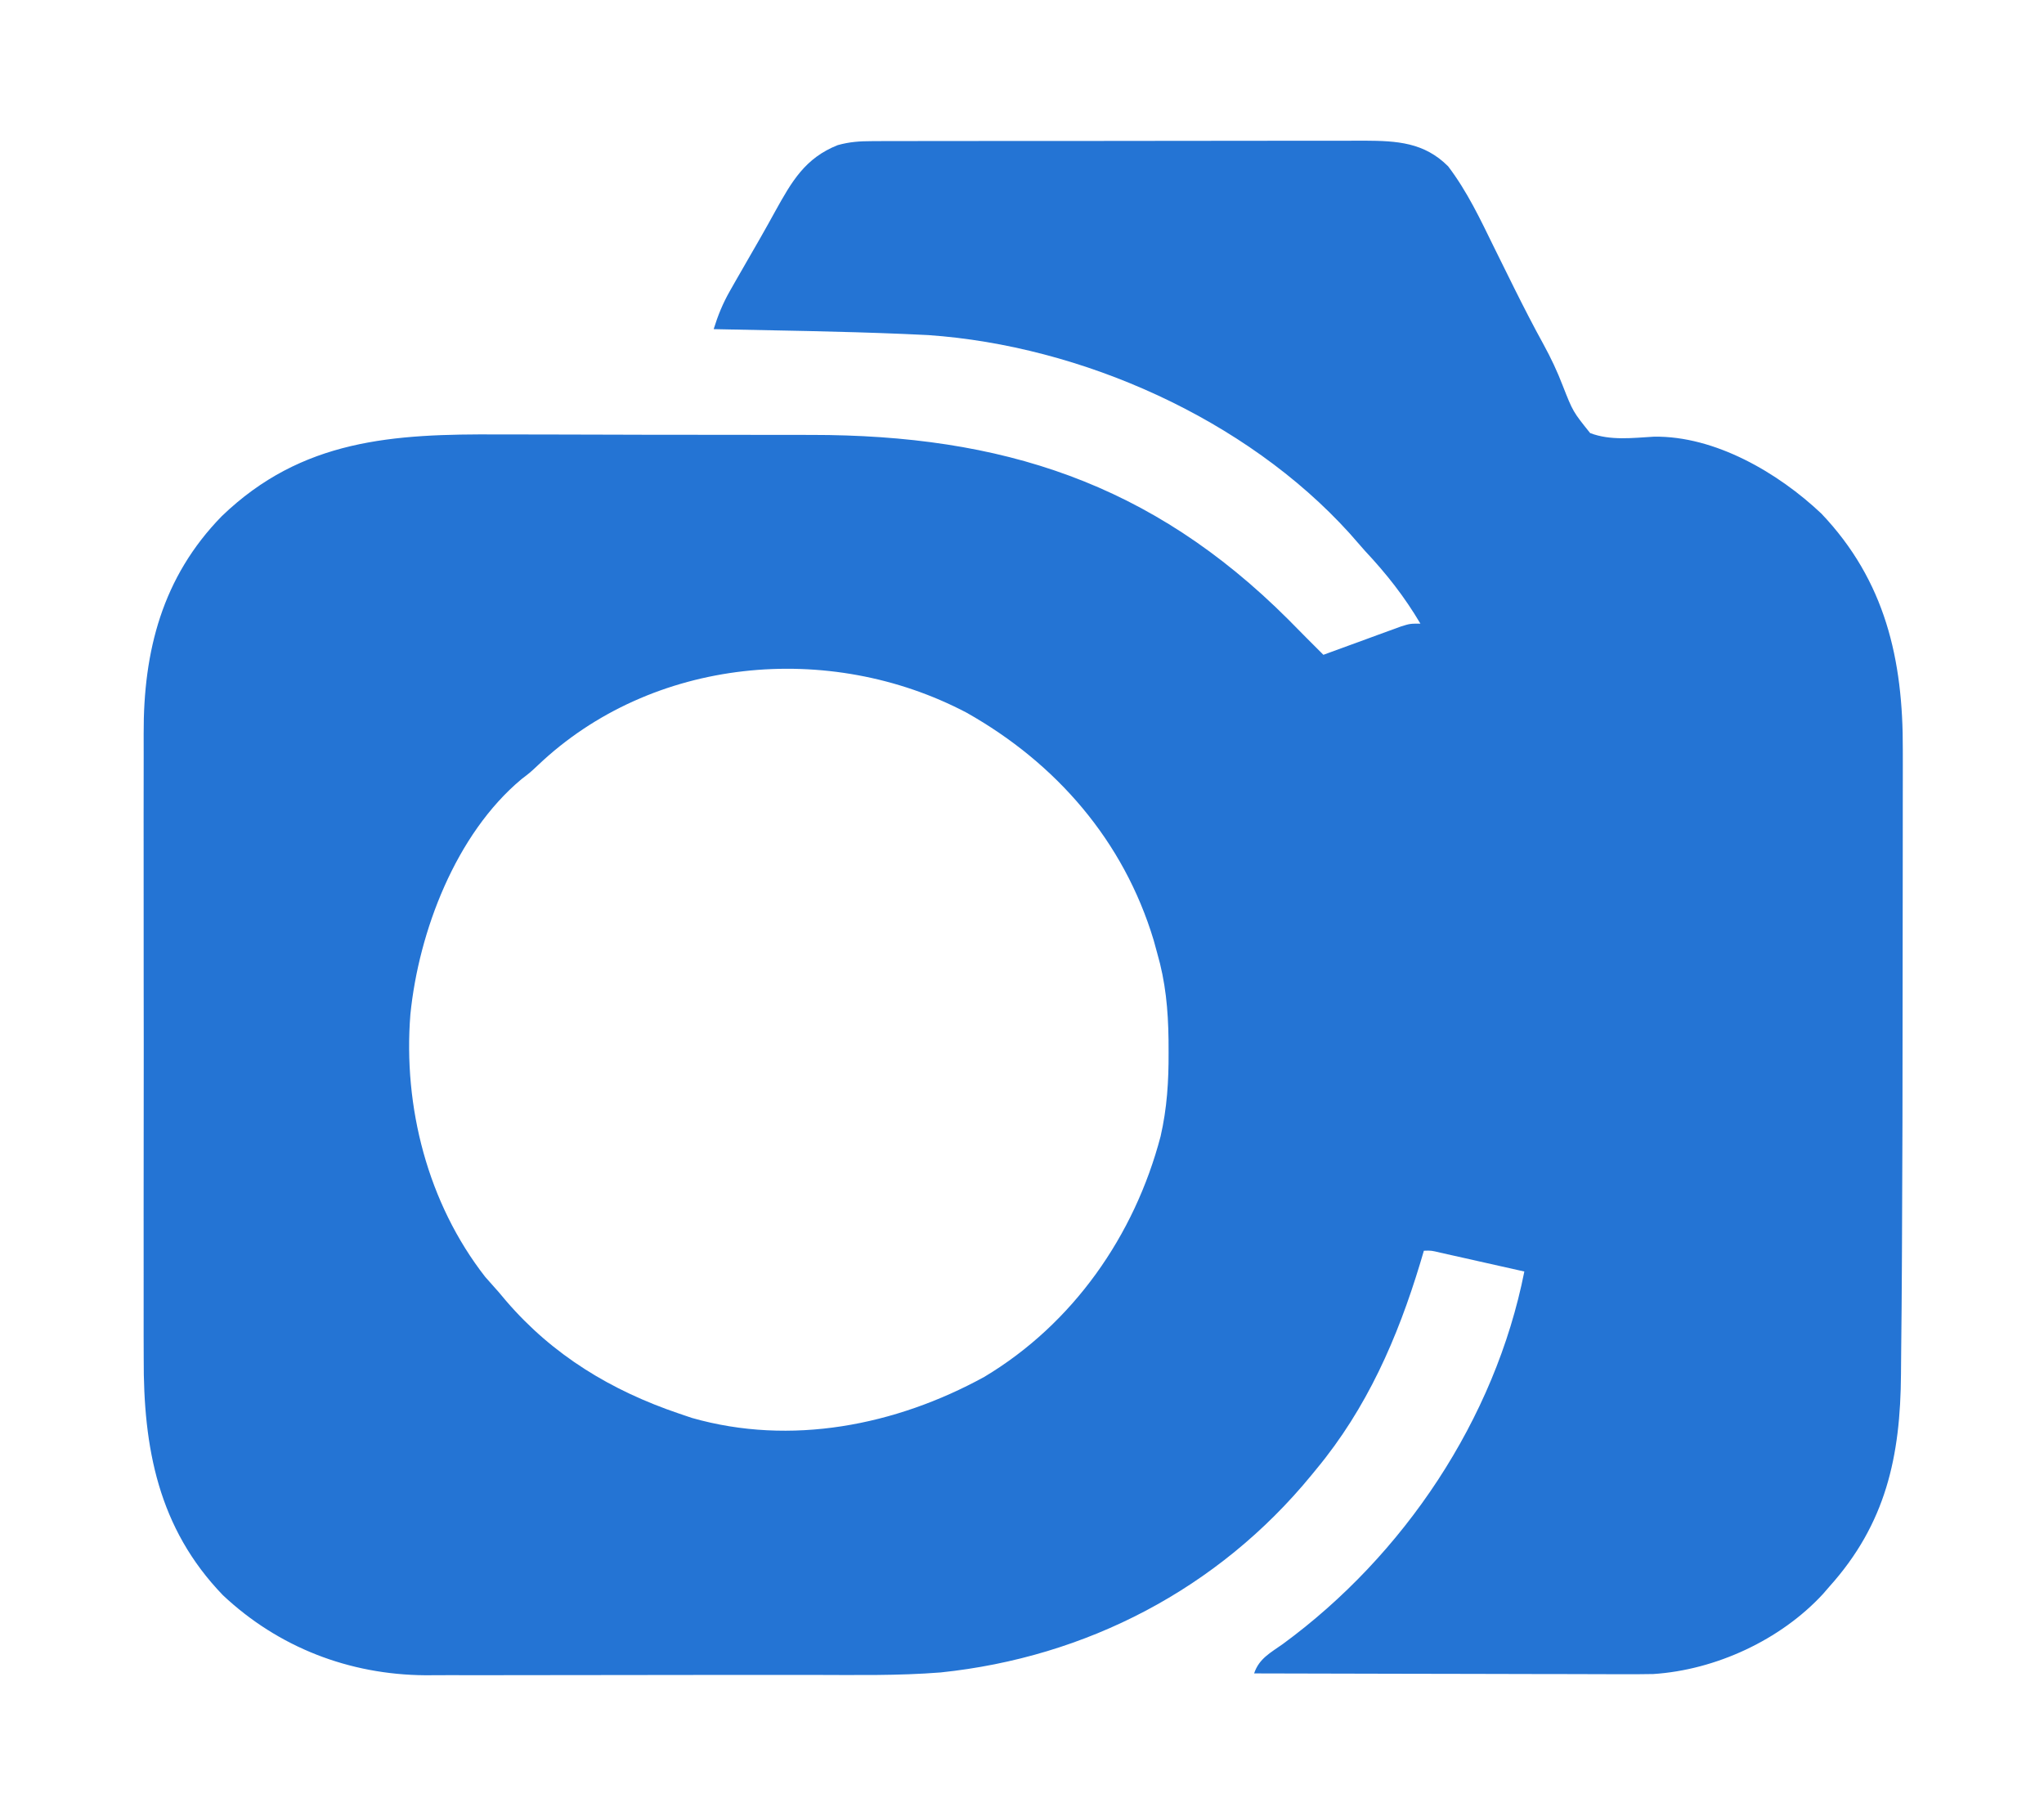
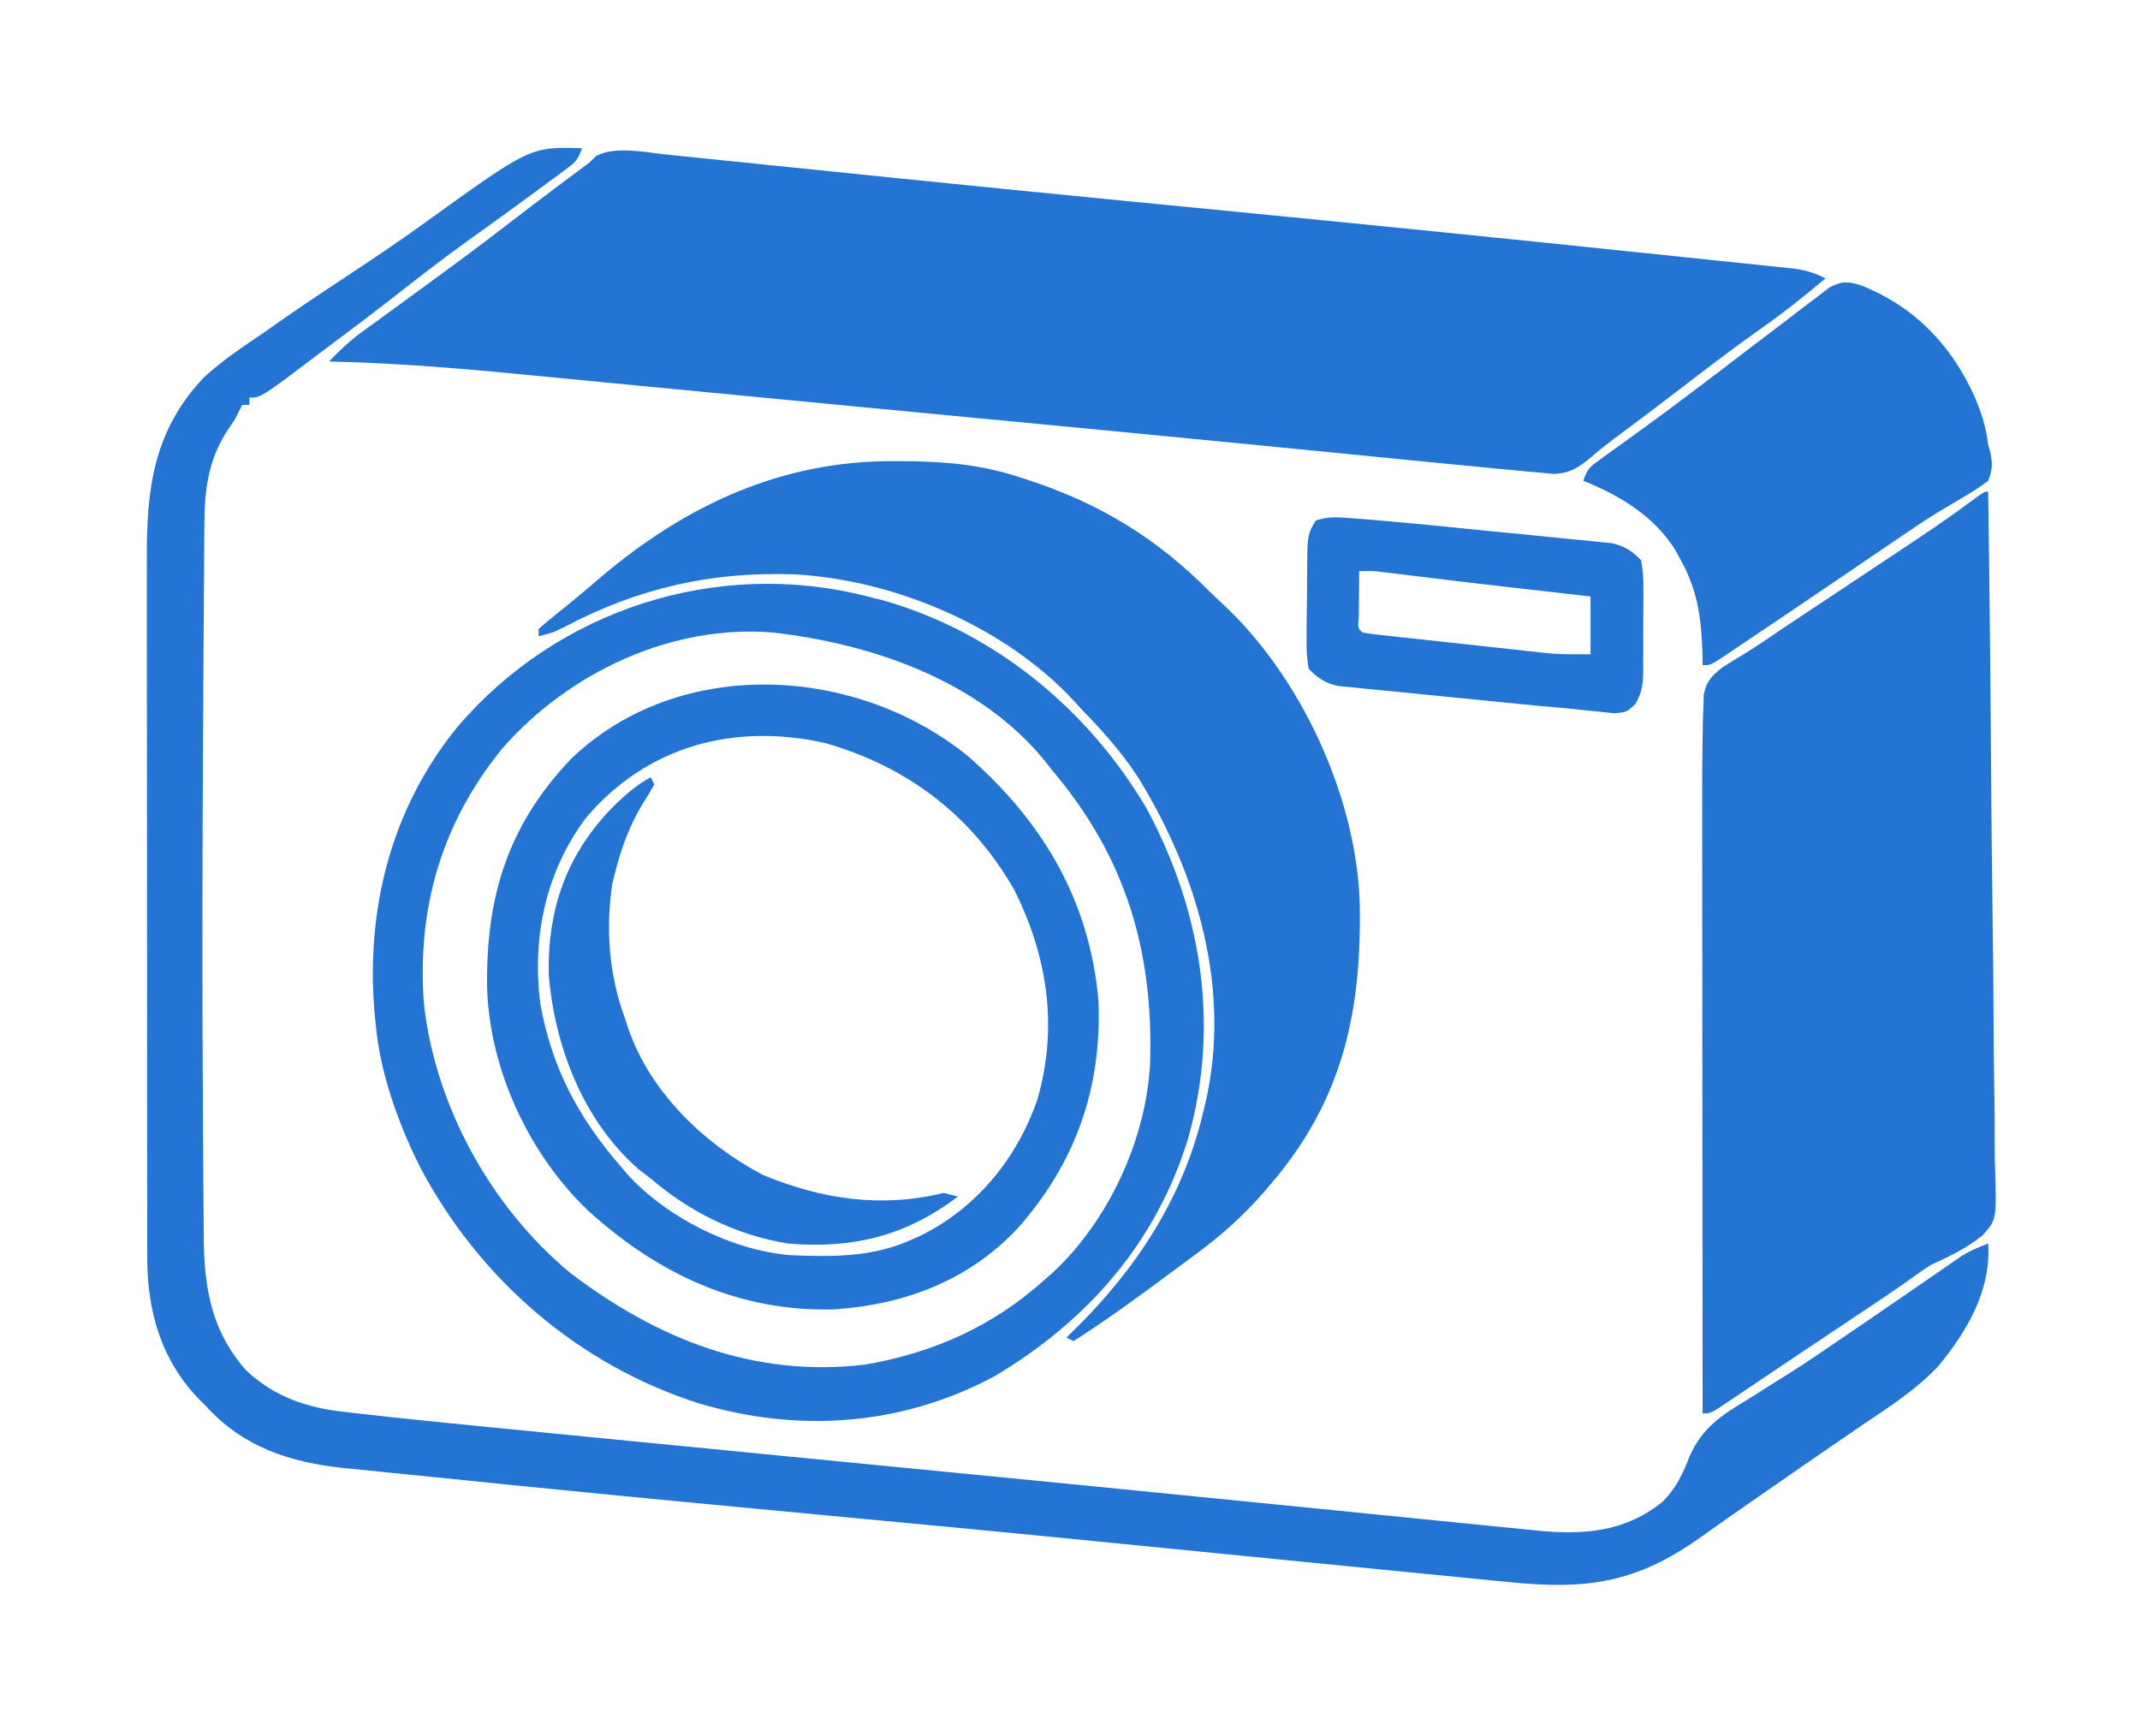
- <svg xmlns="http://www.w3.org/2000/svg" viewBox="0 0 590 524" width="590" height="524">
-   <path d="M0 0 C1.343 -0.007 2.686 -0.014 4.069 -0.021 C5.532 -0.019 6.994 -0.017 8.5 -0.014 C10.064 -0.018 11.628 -0.024 13.193 -0.029 C17.432 -0.043 21.672 -0.043 25.912 -0.041 C29.455 -0.04 32.999 -0.045 36.542 -0.05 C44.905 -0.061 53.268 -0.061 61.631 -0.055 C70.248 -0.049 78.865 -0.061 87.482 -0.083 C94.889 -0.1 102.297 -0.106 109.704 -0.103 C114.124 -0.101 118.544 -0.104 122.964 -0.118 C127.123 -0.13 131.28 -0.128 135.439 -0.115 C137.684 -0.112 139.93 -0.123 142.176 -0.135 C151.485 -0.086 159.337 0.34 166.258 7.261 C171.733 14.459 175.554 22.544 179.508 30.636 C180.837 33.329 182.17 36.019 183.504 38.71 C184.147 40.008 184.79 41.307 185.453 42.645 C188.14 48.028 190.881 53.383 193.785 58.652 C195.929 62.564 197.755 66.432 199.352 70.6 C202.292 78.077 202.292 78.077 207.258 84.261 C213.122 86.493 219.512 85.658 225.653 85.301 C243.323 85.026 261.604 95.775 274.008 107.511 C292.43 126.883 297.609 149.606 297.501 175.649 C297.503 177.121 297.505 178.594 297.507 180.112 C297.512 184.123 297.504 188.134 297.494 192.145 C297.485 196.416 297.487 200.687 297.487 204.958 C297.486 212.172 297.478 219.386 297.464 226.6 C297.45 233.882 297.443 241.164 297.443 248.446 C297.445 271.615 297.398 294.784 297.271 317.953 C297.258 320.215 297.247 322.477 297.236 324.739 C297.196 332.778 297.135 340.816 297.037 348.853 C297.01 351.187 296.99 353.521 296.977 355.854 C296.827 379.59 292.638 399.068 276.258 417.261 C275.668 417.944 275.077 418.627 274.469 419.331 C262.242 432.598 243.479 441.28 225.466 442.44 C222.406 442.505 219.352 442.508 216.291 442.488 C215.138 442.488 213.986 442.488 212.799 442.489 C209.022 442.487 205.246 442.472 201.469 442.456 C198.838 442.452 196.206 442.449 193.575 442.447 C186.674 442.44 179.773 442.42 172.871 442.398 C165.819 442.377 158.767 442.368 151.715 442.358 C137.896 442.337 124.077 442.303 110.258 442.261 C111.695 437.949 115.004 436.303 118.571 433.761 C153.44 408.215 179.802 368.944 188.258 326.261 C183.8 325.257 179.342 324.259 174.883 323.261 C173.612 322.974 172.341 322.688 171.031 322.394 C169.214 321.988 169.214 321.988 167.36 321.573 C166.239 321.322 165.118 321.07 163.964 320.812 C161.392 320.194 161.392 320.194 159.258 320.261 C158.906 321.447 158.554 322.633 158.192 323.854 C151.641 345.511 142.802 365.711 128.258 383.261 C127.778 383.848 127.298 384.435 126.803 385.039 C99.918 417.822 61.871 437.602 19.782 441.981 C7.516 442.955 -4.849 442.714 -17.148 442.697 C-20.566 442.693 -23.982 442.7 -27.399 442.706 C-35.466 442.72 -43.533 442.718 -51.6 442.707 C-59.872 442.695 -68.144 442.709 -76.416 442.736 C-83.575 442.758 -90.734 442.765 -97.893 442.759 C-102.144 442.756 -106.396 442.758 -110.647 442.775 C-114.641 442.791 -118.635 442.787 -122.63 442.768 C-124.764 442.763 -126.898 442.777 -129.032 442.792 C-150.976 442.627 -171.4 434.728 -187.402 419.687 C-206.104 400.297 -210.37 377.072 -210.26 351.298 C-210.265 349.144 -210.272 346.99 -210.281 344.836 C-210.299 339.036 -210.292 333.237 -210.279 327.438 C-210.269 321.339 -210.279 315.241 -210.285 309.142 C-210.292 298.907 -210.282 288.671 -210.263 278.436 C-210.242 266.637 -210.249 254.838 -210.271 243.04 C-210.289 232.87 -210.291 222.701 -210.281 212.531 C-210.275 206.474 -210.274 200.418 -210.287 194.361 C-210.299 188.665 -210.291 182.97 -210.268 177.274 C-210.262 175.196 -210.264 173.118 -210.273 171.039 C-210.365 147.152 -204.899 125.832 -187.742 108.261 C-164.587 85.941 -138.197 84.469 -107.644 84.655 C-103.509 84.675 -99.374 84.669 -95.239 84.667 C-88.301 84.667 -81.363 84.686 -74.425 84.719 C-66.466 84.756 -58.507 84.764 -50.548 84.757 C-42.813 84.751 -35.078 84.762 -27.343 84.781 C-24.087 84.789 -20.832 84.792 -17.576 84.791 C37.354 84.787 80.481 98.526 120.071 138.011 C121.801 139.759 123.531 141.509 125.258 143.261 C126.924 144.929 128.59 146.595 130.258 148.261 C131 147.988 131.741 147.715 132.505 147.435 C135.859 146.205 139.215 144.983 142.571 143.761 C144.321 143.117 144.321 143.117 146.108 142.46 C147.226 142.054 148.344 141.648 149.496 141.229 C150.528 140.852 151.56 140.475 152.623 140.087 C155.258 139.261 155.258 139.261 158.258 139.261 C153.638 131.448 148.456 124.866 142.258 118.261 C140.777 116.575 139.298 114.887 137.821 113.198 C107.881 80.11 60.423 59.052 16.211 55.979 C14.644 55.902 13.076 55.829 11.508 55.761 C10.182 55.701 10.182 55.701 8.83 55.64 C-9.349 54.889 -27.552 54.635 -45.742 54.261 C-44.52 50.315 -43.102 46.826 -41.054 43.241 C-40.526 42.309 -39.997 41.377 -39.452 40.417 C-38.887 39.437 -38.323 38.458 -37.742 37.448 C-36.87 35.928 -36.87 35.928 -35.98 34.376 C-34.796 32.316 -33.611 30.258 -32.424 28.2 C-30.903 25.541 -29.415 22.868 -27.941 20.183 C-23.236 11.711 -19.37 4.882 -9.929 1.148 C-6.475 0.186 -3.582 0.006 0 0 Z M-96.523 180.183 C-98.742 182.261 -98.742 182.261 -101.195 184.136 C-120.192 199.986 -130.875 228.152 -133.281 252.003 C-135.413 278.693 -128.297 306.529 -111.679 327.823 C-110.383 329.316 -109.07 330.796 -107.742 332.261 C-107.057 333.074 -106.373 333.887 -105.668 334.726 C-92.172 350.45 -75.243 360.653 -55.742 367.261 C-54.521 367.675 -53.3 368.088 -52.043 368.515 C-23.482 376.671 6.783 370.712 32.352 356.687 C57.951 341.38 75.727 315.922 83.258 287.261 C85.123 279.152 85.611 271.316 85.571 263.011 C85.566 261.82 85.561 260.629 85.556 259.402 C85.439 250.648 84.711 242.703 82.258 234.261 C81.765 232.463 81.765 232.463 81.262 230.628 C72.614 201.96 53.166 179.565 27.27 164.964 C-12.304 144.139 -63.566 148.806 -96.523 180.183 Z " transform="translate(251.7419,40.7393)" fill="#2474d4" />
+ <svg xmlns="http://www.w3.org/2000/svg" viewBox="0 0 592 480" width="592" height="480">
+   <path d="M0 0 C0.774 0.079 1.547 0.157 2.344 0.238 C4.921 0.5 7.497 0.769 10.072 1.038 C11.944 1.23 13.816 1.421 15.688 1.612 C19.74 2.026 23.792 2.442 27.844 2.861 C37.797 3.888 47.751 4.901 57.706 5.914 C60.067 6.155 62.429 6.395 64.79 6.636 C84.02 8.595 103.254 10.51 122.49 12.398 C123.818 12.528 125.146 12.658 126.514 12.792 C138.327 13.951 150.139 15.108 161.952 16.261 C197.139 19.696 232.313 23.25 267.476 26.923 C272.165 27.412 276.854 27.901 281.543 28.39 C290.499 29.323 299.456 30.258 308.412 31.194 C309.209 31.274 310.006 31.353 310.827 31.435 C314.749 31.866 317.232 32.475 320.826 34.273 C315.194 39.031 309.481 43.587 303.451 47.835 C297.346 52.14 291.385 56.608 285.451 61.148 C284.554 61.834 283.657 62.52 282.732 63.227 C280.947 64.594 279.161 65.96 277.376 67.326 C272.364 71.153 267.335 74.956 262.256 78.694 C260.168 80.264 258.118 81.888 256.147 83.601 C252.7 86.471 250.262 88.226 245.68 88.375 C244.503 88.266 243.327 88.157 242.114 88.045 C240.78 87.929 239.446 87.812 238.071 87.693 C236.67 87.554 235.27 87.415 233.826 87.272 C232.472 87.149 231.118 87.026 229.723 86.899 C225.24 86.483 220.76 86.04 216.28 85.593 C214.556 85.423 212.833 85.253 211.109 85.083 C207.392 84.716 203.675 84.349 199.959 83.98 C189.656 82.959 179.353 81.948 169.049 80.936 C167.959 80.829 166.869 80.722 165.746 80.612 C127.77 76.883 89.783 73.271 51.796 69.655 C36.535 68.202 21.274 66.739 6.015 65.261 C-1.656 64.518 -9.327 63.78 -16.998 63.043 C-22.088 62.554 -27.178 62.062 -32.268 61.565 C-52.559 59.582 -72.776 57.694 -93.174 57.273 C-90.317 54.344 -87.508 51.618 -84.197 49.214 C-83.082 48.398 -83.082 48.398 -81.944 47.566 C-81.153 46.995 -80.363 46.424 -79.549 45.835 C-77.845 44.592 -76.142 43.348 -74.439 42.105 C-73.568 41.471 -72.698 40.838 -71.8 40.185 C-67.624 37.144 -63.46 34.085 -59.299 31.023 C-58.503 30.437 -57.707 29.851 -56.887 29.248 C-51.352 25.166 -45.883 21.005 -40.447 16.792 C-34.073 11.886 -27.616 7.088 -21.174 2.272 C-20.546 1.663 -19.918 1.053 -19.271 0.425 C-14.114 -2.408 -5.645 -0.583 0 0 Z " transform="translate(184.1736,42.72754)" fill="#2474d4" />
+   <path d="M0 0 C0.374 26.425 0.656 52.85 0.829 79.277 C0.911 91.548 1.024 103.817 1.207 116.087 C1.367 126.784 1.47 137.479 1.505 148.176 C1.526 153.84 1.575 159.5 1.692 165.163 C1.801 170.497 1.834 175.827 1.81 181.163 C1.814 183.117 1.846 185.071 1.907 187.023 C2.338 201.402 2.338 201.402 -1.579 205.755 C-5.981 209.332 -10.883 211.621 -16 214 C-17.655 215.081 -19.29 216.194 -20.875 217.375 C-25.765 220.861 -30.75 224.196 -35.753 227.516 C-40.577 230.717 -45.39 233.931 -50.193 237.162 C-53.202 239.185 -56.214 241.204 -59.225 243.223 C-60.742 244.241 -62.258 245.261 -63.772 246.282 C-65.918 247.729 -68.068 249.17 -70.219 250.609 C-70.873 251.053 -71.528 251.496 -72.202 251.952 C-76.772 255 -76.772 255 -79 255 C-79.023 230.877 -79.041 206.755 -79.052 182.632 C-79.057 171.43 -79.064 160.228 -79.075 149.027 C-79.085 139.258 -79.092 129.489 -79.094 119.721 C-79.095 114.553 -79.098 109.385 -79.106 104.218 C-79.113 99.343 -79.115 94.468 -79.113 89.594 C-79.113 87.815 -79.115 86.036 -79.119 84.257 C-79.13 78.837 -79.093 73.42 -79 68 C-78.977 66.566 -78.954 65.132 -78.93 63.655 C-78.88 62.316 -78.83 60.977 -78.778 59.598 C-78.739 58.428 -78.7 57.257 -78.66 56.051 C-77.834 52.23 -76.462 50.964 -73.438 48.562 C-71.71 47.471 -69.979 46.385 -68.219 45.347 C-64.555 43.123 -61.036 40.685 -57.486 38.285 C-53.329 35.482 -49.145 32.722 -44.962 29.959 C-40.716 27.151 -36.483 24.326 -32.25 21.5 C-28.376 18.914 -24.501 16.331 -20.613 13.766 C-14.645 9.823 -8.822 5.739 -3.082 1.469 C-1 0 -1 0 0 0 Z " transform="translate(550,136)" fill="#2474d4" />
+   <path d="M0 0 C-1.15 3.449 -1.985 4.01 -4.84 6.117 C-6.05 7.017 -6.05 7.017 -7.284 7.936 C-8.159 8.576 -9.035 9.216 -9.938 9.875 C-11.29 10.877 -11.29 10.877 -12.669 11.898 C-19.181 16.707 -25.753 21.431 -32.334 26.145 C-39.322 31.177 -46.099 36.465 -52.875 41.777 C-57.269 45.221 -61.721 48.582 -66.199 51.914 C-68.167 53.379 -70.127 54.854 -72.082 56.336 C-88.806 69 -88.806 69 -92 69 C-92 69.66 -92 70.32 -92 71 C-92.66 71 -93.32 71 -94 71 C-94.66 72.32 -95.32 73.64 -96 75 C-96.804 76.196 -97.609 77.392 -98.438 78.625 C-103.433 86.606 -104.447 94.8 -104.448 104.055 C-104.46 105.12 -104.472 106.185 -104.484 107.282 C-104.519 110.813 -104.533 114.344 -104.547 117.875 C-104.567 120.398 -104.588 122.921 -104.61 125.443 C-104.665 132.223 -104.701 139.004 -104.731 145.784 C-104.75 149.998 -104.774 154.212 -104.8 158.426 C-105.026 195.919 -105.103 233.413 -104.833 270.906 C-104.813 274.051 -104.799 277.196 -104.787 280.342 C-104.767 285.252 -104.728 290.162 -104.671 295.072 C-104.654 296.844 -104.643 298.615 -104.638 300.387 C-104.596 314.789 -102.755 326.851 -93 338 C-85.216 345.371 -76.133 348.445 -65.66 349.575 C-64.668 349.692 -63.676 349.81 -62.654 349.932 C-59.438 350.307 -56.22 350.657 -53 351 C-51.933 351.115 -50.866 351.23 -49.767 351.349 C-41.66 352.215 -33.548 353.015 -25.434 353.809 C-22.801 354.069 -20.168 354.329 -17.536 354.589 C-10.702 355.265 -3.868 355.936 2.966 356.605 C6.869 356.987 10.772 357.37 14.675 357.754 C37.012 359.95 59.351 362.13 81.691 364.304 C89.031 365.019 96.371 365.734 103.711 366.449 C105.183 366.593 106.655 366.736 108.171 366.884 C129.029 368.917 149.883 370.98 170.735 373.065 C176.177 373.609 181.619 374.151 187.061 374.692 C188.198 374.805 188.198 374.805 189.359 374.92 C193.146 375.296 196.933 375.672 200.719 376.047 C209.535 376.922 218.349 377.807 227.163 378.698 C232.629 379.249 238.095 379.79 243.562 380.329 C246.091 380.58 248.62 380.835 251.148 381.094 C254.611 381.448 258.075 381.789 261.539 382.127 C262.531 382.231 263.523 382.336 264.545 382.444 C277.41 383.661 288.771 382.742 299.098 374.281 C302.757 370.485 304.562 366.668 306.426 361.769 C309.997 353.93 315.081 350.585 322.312 346.25 C324.751 344.709 327.188 343.166 329.625 341.621 C330.857 340.854 332.09 340.087 333.359 339.296 C338.941 335.776 344.374 332.049 349.812 328.312 C351.855 326.921 353.898 325.531 355.941 324.141 C360.062 321.329 364.172 318.505 368.277 315.672 C369.785 314.635 369.785 314.635 371.323 313.577 C373.222 312.27 375.118 310.959 377.011 309.644 C377.858 309.061 378.705 308.479 379.578 307.879 C380.315 307.369 381.051 306.859 381.81 306.334 C384.132 304.919 386.452 303.94 389 303 C389.846 315.979 383.172 327.269 375.125 337 C369.277 343.205 362.22 347.798 355.18 352.533 C352.53 354.317 349.899 356.129 347.27 357.944 C345.326 359.284 343.378 360.619 341.43 361.953 C337.105 364.921 332.8 367.916 328.496 370.914 C326.503 372.302 324.509 373.688 322.514 375.072 C318.122 378.121 313.739 381.178 309.394 384.293 C291.587 396.991 277.819 398.843 256.203 396.629 C254.562 396.469 252.921 396.311 251.28 396.153 C246.859 395.725 242.44 395.284 238.021 394.839 C233.321 394.37 228.619 393.913 223.918 393.455 C214.167 392.503 204.417 391.536 194.668 390.564 C189.278 390.027 183.888 389.493 178.499 388.96 C177.659 388.877 176.819 388.794 175.953 388.709 C174.276 388.543 172.599 388.377 170.922 388.212 C166.77 387.801 162.617 387.391 158.465 386.98 C157.648 386.899 156.832 386.818 155.99 386.735 C151.013 386.243 146.035 385.749 141.058 385.254 C115.65 382.729 90.234 380.312 64.812 377.938 C38.013 375.434 11.22 372.871 -15.562 370.188 C-16.974 370.046 -18.385 369.905 -19.839 369.76 C-27.643 368.978 -35.446 368.186 -43.248 367.383 C-47.12 366.988 -50.993 366.602 -54.866 366.217 C-57.385 365.96 -59.903 365.703 -62.422 365.445 C-63.564 365.334 -64.706 365.222 -65.882 365.108 C-80.72 363.566 -93.746 359.306 -104 348 C-104.616 347.388 -105.232 346.775 -105.867 346.144 C-116.559 335.069 -120.33 321.555 -120.261 306.495 C-120.264 305.593 -120.268 304.691 -120.272 303.762 C-120.282 300.769 -120.279 297.777 -120.275 294.784 C-120.279 292.626 -120.284 290.469 -120.29 288.311 C-120.303 282.47 -120.304 276.629 -120.302 270.788 C-120.3 265.902 -120.305 261.017 -120.31 256.132 C-120.321 244.601 -120.322 233.069 -120.316 221.538 C-120.31 209.664 -120.322 197.79 -120.343 185.916 C-120.361 175.701 -120.367 165.487 -120.364 155.273 C-120.362 149.181 -120.364 143.089 -120.378 136.997 C-120.391 131.265 -120.389 125.534 -120.376 119.802 C-120.374 117.707 -120.376 115.611 -120.385 113.515 C-120.456 94.144 -118.535 78.17 -104.672 63.469 C-99.54 58.727 -93.78 54.902 -88 51 C-86.041 49.626 -84.083 48.251 -82.125 46.875 C-74.775 41.798 -67.316 36.885 -59.873 31.946 C-54.367 28.281 -48.919 24.568 -43.562 20.688 C-14.327 -0.409 -14.327 -0.409 0 0 Z " transform="translate(161,41)" fill="#2474d4" />
+   <path d="M0 0 C1.409 0.009 2.817 0.018 4.269 0.027 C14.803 0.202 24.184 1.138 34.25 4.438 C35.479 4.832 35.479 4.832 36.733 5.235 C56.376 11.678 72.183 21.28 86.737 35.928 C87.986 37.174 89.273 38.382 90.57 39.578 C112.012 59.544 127.186 92.261 128.372 121.446 C129.087 151.237 124.092 176.07 104.25 199.438 C103.45 200.384 102.649 201.33 101.824 202.305 C95.844 209.107 89.523 214.714 82.196 220.022 C79.99 221.626 77.805 223.257 75.621 224.891 C66.989 231.327 58.311 237.614 49.25 243.438 C48.59 243.107 47.93 242.778 47.25 242.438 C47.867 241.843 48.485 241.249 49.121 240.637 C66.646 223.485 79.725 203.532 85.25 179.438 C85.424 178.729 85.599 178.02 85.779 177.29 C92.898 145.984 83.484 114.103 67.062 87.438 C62.462 80.416 57.1 74.432 51.25 68.438 C50.68 67.806 50.111 67.174 49.523 66.523 C30.398 45.828 -0.049 32.861 -27.958 31.315 C-50.878 30.515 -71.025 35.051 -91.387 45.766 C-94.75 47.438 -94.75 47.438 -98.75 48.438 C-98.75 47.778 -98.75 47.117 -98.75 46.438 C-97.242 45.063 -95.665 43.764 -94.062 42.5 C-89.777 39.08 -85.584 35.587 -81.438 32 C-57.8 12.042 -31.382 -0.242 0 0 Z " transform="translate(247.75,127.5625)" fill="#2474d4" />
+   <path d="M0 0 C1.276 0.317 2.552 0.634 3.867 0.961 C34.822 9.604 60.831 31.018 77.09 58.461 C92.379 86.789 97.521 118.389 88.746 149.684 C79.947 178.731 60.752 200.529 34.945 215.809 C9.427 229.416 -18.951 231.416 -46.471 223.269 C-79.939 212.668 -107.46 188.832 -123.802 157.823 C-129.728 145.964 -134.72 132.252 -136 119 C-136.131 117.684 -136.263 116.368 -136.398 115.012 C-138.811 86.497 -131.795 58.647 -113.552 36.22 C-85.834 3.594 -41.658 -10.697 0 0 Z M-101 42 C-117.817 62.589 -124.696 86.227 -122.727 112.672 C-119.557 141.02 -104.223 168.899 -82.25 187.125 C-58.188 205.449 -31.415 216.131 -0.781 212.5 C18.174 209.267 34.69 201.888 49 189 C49.781 188.313 50.562 187.626 51.367 186.918 C66.649 172.667 77.008 150.294 78.14 129.411 C79.194 98.25 71.465 72.102 51 48 C50.334 47.151 49.667 46.301 48.98 45.426 C30.923 23.308 1.377 13.136 -26 10 C-54.084 7.554 -82.694 21.059 -101 42 Z " transform="translate(240,165)" fill="#2474d4" />
+   <path d="M0 0 C20.612 18.137 33.514 39.797 35.934 67.566 C36.881 91.726 29.652 112.261 13.66 130.414 C0.034 144.939 -17.581 151.576 -37.207 152.914 C-63.743 153.611 -86.11 143.015 -105.383 125.469 C-121.58 109.93 -132.39 86.809 -133.18 64.32 C-133.644 39.134 -127.577 19.003 -109.863 0.523 C-79.94 -28.125 -30.814 -25.198 0 0 Z M-105.941 17.066 C-117.054 32.01 -120.845 50.23 -118.438 68.519 C-115.221 86.387 -107.767 100.126 -95.941 113.691 C-95.4 114.329 -94.859 114.968 -94.301 115.625 C-83.376 127.571 -65.423 136.58 -49.278 137.911 C-37.745 138.392 -26.642 138.522 -15.941 133.691 C-14.994 133.267 -14.046 132.843 -13.07 132.406 C2.385 124.711 13.504 110.984 19.062 94.762 C24.799 74.754 21.881 55.295 12.613 36.809 C0.817 16.246 -16.843 2.784 -39.629 -3.746 C-64.757 -9.409 -89.021 -3.027 -105.941 17.066 Z " transform="translate(267.9414,209.3086)" fill="#2474d4" />
+   <path d="M0 0 C14.967 6.006 25.073 16.795 31.508 31.301 C33.277 35.687 34.431 39.303 35 44 C35.219 44.795 35.438 45.591 35.664 46.41 C36.234 49.535 36.156 51.017 35 54 C32.659 55.77 30.481 57.191 27.949 58.629 C26.477 59.506 25.006 60.386 23.537 61.268 C22.781 61.718 22.026 62.168 21.247 62.632 C17.738 64.768 14.343 67.061 10.949 69.375 C10.28 69.829 9.612 70.283 8.923 70.751 C7.548 71.686 6.174 72.622 4.8 73.559 C1.136 76.058 -2.536 78.546 -6.207 81.035 C-6.943 81.535 -7.679 82.034 -8.437 82.549 C-15.778 87.531 -23.131 92.496 -30.5 97.438 C-31.639 98.206 -32.777 98.975 -33.95 99.768 C-34.988 100.462 -36.025 101.156 -37.094 101.871 C-37.998 102.479 -38.902 103.087 -39.834 103.713 C-42 105 -42 105 -44 105 C-44.014 103.912 -44.028 102.824 -44.043 101.703 C-44.353 92.15 -45.293 84.527 -50 76 C-50.472 75.129 -50.944 74.257 -51.43 73.359 C-57.314 63.815 -66.779 58.117 -77 54 C-75.863 50.59 -75.141 50.1 -72.309 48.066 C-71.537 47.507 -70.766 46.947 -69.971 46.37 C-69.135 45.773 -68.299 45.177 -67.438 44.562 C-65.683 43.291 -63.929 42.019 -62.176 40.746 C-61.297 40.112 -60.419 39.477 -59.514 38.824 C-56.025 36.292 -52.57 33.716 -49.125 31.125 C-48.492 30.65 -47.859 30.175 -47.207 29.686 C-42.489 26.14 -37.8 22.556 -33.113 18.968 C-29.563 16.254 -26.003 13.553 -22.44 10.855 C-20.888 9.675 -19.34 8.49 -17.798 7.297 C-15.898 5.828 -13.983 4.38 -12.062 2.938 C-11.022 2.142 -9.982 1.347 -8.91 0.527 C-5.288 -1.373 -3.868 -1.187 0 0 Z " transform="translate(515,79)" fill="#2474d4" />
+   <path d="M0 0 C1.349 0.101 2.697 0.202 4.087 0.306 C15.335 1.237 26.563 2.363 37.791 3.502 C40.904 3.817 44.017 4.121 47.13 4.418 C51.653 4.849 56.172 5.308 60.692 5.769 C62.085 5.898 63.477 6.027 64.912 6.161 C66.205 6.297 67.497 6.434 68.829 6.575 C70.53 6.743 70.53 6.743 72.265 6.915 C75.873 7.793 77.714 9.02 80.309 11.655 C80.805 14.621 80.989 17.003 80.938 19.964 C80.94 20.768 80.943 21.572 80.945 22.4 C80.944 24.097 80.931 25.794 80.906 27.491 C80.872 30.081 80.885 32.668 80.905 35.259 C80.898 36.911 80.888 38.562 80.876 40.214 C80.883 41.371 80.883 41.371 80.891 42.55 C80.815 46.014 80.465 48.384 78.729 51.405 C76.309 53.656 76.309 53.656 72.983 53.977 C71.689 53.84 70.395 53.703 69.062 53.561 C67.631 53.424 66.2 53.287 64.725 53.146 C63.268 52.984 61.811 52.822 60.309 52.656 C57.68 52.422 55.051 52.191 52.422 51.963 C45.196 51.269 37.973 50.544 30.751 49.809 C27.646 49.494 24.54 49.19 21.433 48.893 C16.917 48.462 12.404 48.003 7.891 47.542 C6.502 47.413 5.112 47.284 3.68 47.15 C2.391 47.014 1.102 46.877 -0.227 46.736 C-1.358 46.624 -2.489 46.511 -3.654 46.396 C-7.26 45.517 -9.101 44.297 -11.691 41.656 C-12.162 38.597 -12.324 36.108 -12.249 33.058 C-12.247 32.227 -12.245 31.396 -12.242 30.541 C-12.233 28.788 -12.211 27.035 -12.178 25.283 C-12.129 22.599 -12.117 19.916 -12.111 17.232 C-12.097 15.528 -12.081 13.824 -12.062 12.12 C-12.057 11.317 -12.051 10.514 -12.046 9.687 C-11.963 5.842 -11.871 3.926 -9.691 0.655 C-6.143 -0.527 -3.728 -0.28 0 0 Z M2.309 14.655 C2.282 17.301 2.263 19.947 2.247 22.593 C2.235 24.066 2.223 25.54 2.211 27.058 C1.891 30.467 1.891 30.467 3.309 31.655 C4.98 31.925 6.662 32.135 8.345 32.32 C9.42 32.44 10.495 32.56 11.603 32.684 C12.776 32.81 13.948 32.936 15.157 33.066 C16.357 33.197 17.558 33.329 18.794 33.465 C21.344 33.744 23.894 34.02 26.444 34.294 C30.331 34.714 34.218 35.142 38.104 35.572 C40.58 35.841 43.056 36.11 45.532 36.378 C47.27 36.57 47.27 36.57 49.043 36.766 C50.14 36.883 51.237 37 52.368 37.121 C53.324 37.224 54.281 37.328 55.266 37.434 C58.938 37.701 62.627 37.656 66.309 37.656 C66.309 32.376 66.309 27.096 66.309 21.655 C62.954 21.275 62.954 21.275 59.532 20.886 C56.478 20.538 53.425 20.191 50.372 19.843 C49.582 19.753 48.792 19.663 47.978 19.571 C36.571 18.272 25.169 16.94 13.776 15.52 C12.839 15.405 11.903 15.29 10.938 15.171 C10.134 15.071 9.331 14.971 8.503 14.867 C6.013 14.591 6.013 14.591 2.309 14.655 Z " transform="translate(373.6909,143.3445)" fill="#2474d4" />
+   <path d="M0 0 C0.33 0.66 0.66 1.32 1 2 C0.009 3.812 -1.071 5.575 -2.188 7.312 C-5.996 13.621 -8.221 19.874 -10 27 C-10.288 28.118 -10.288 28.118 -10.582 29.258 C-12.528 42.026 -11.522 54.931 -7 67 C-6.723 67.864 -6.446 68.727 -6.16 69.617 C-0.052 87.238 14.82 101.472 31 110 C47.243 116.758 63.793 119.231 81 115 C82.98 115.495 82.98 115.495 85 116 C70.585 126.918 55.939 130.508 38 129 C23.7 126.672 10.952 120.387 0 111 C-1.732 109.67 -1.732 109.67 -3.5 108.312 C-18.748 94.935 -26.631 74.264 -28.203 54.438 C-28.54 36.921 -23.53 22.282 -11.723 9.543 C-8.027 5.737 -4.657 2.598 0 0 Z " transform="translate(180,215)" fill="#2474d4" />
</svg>
